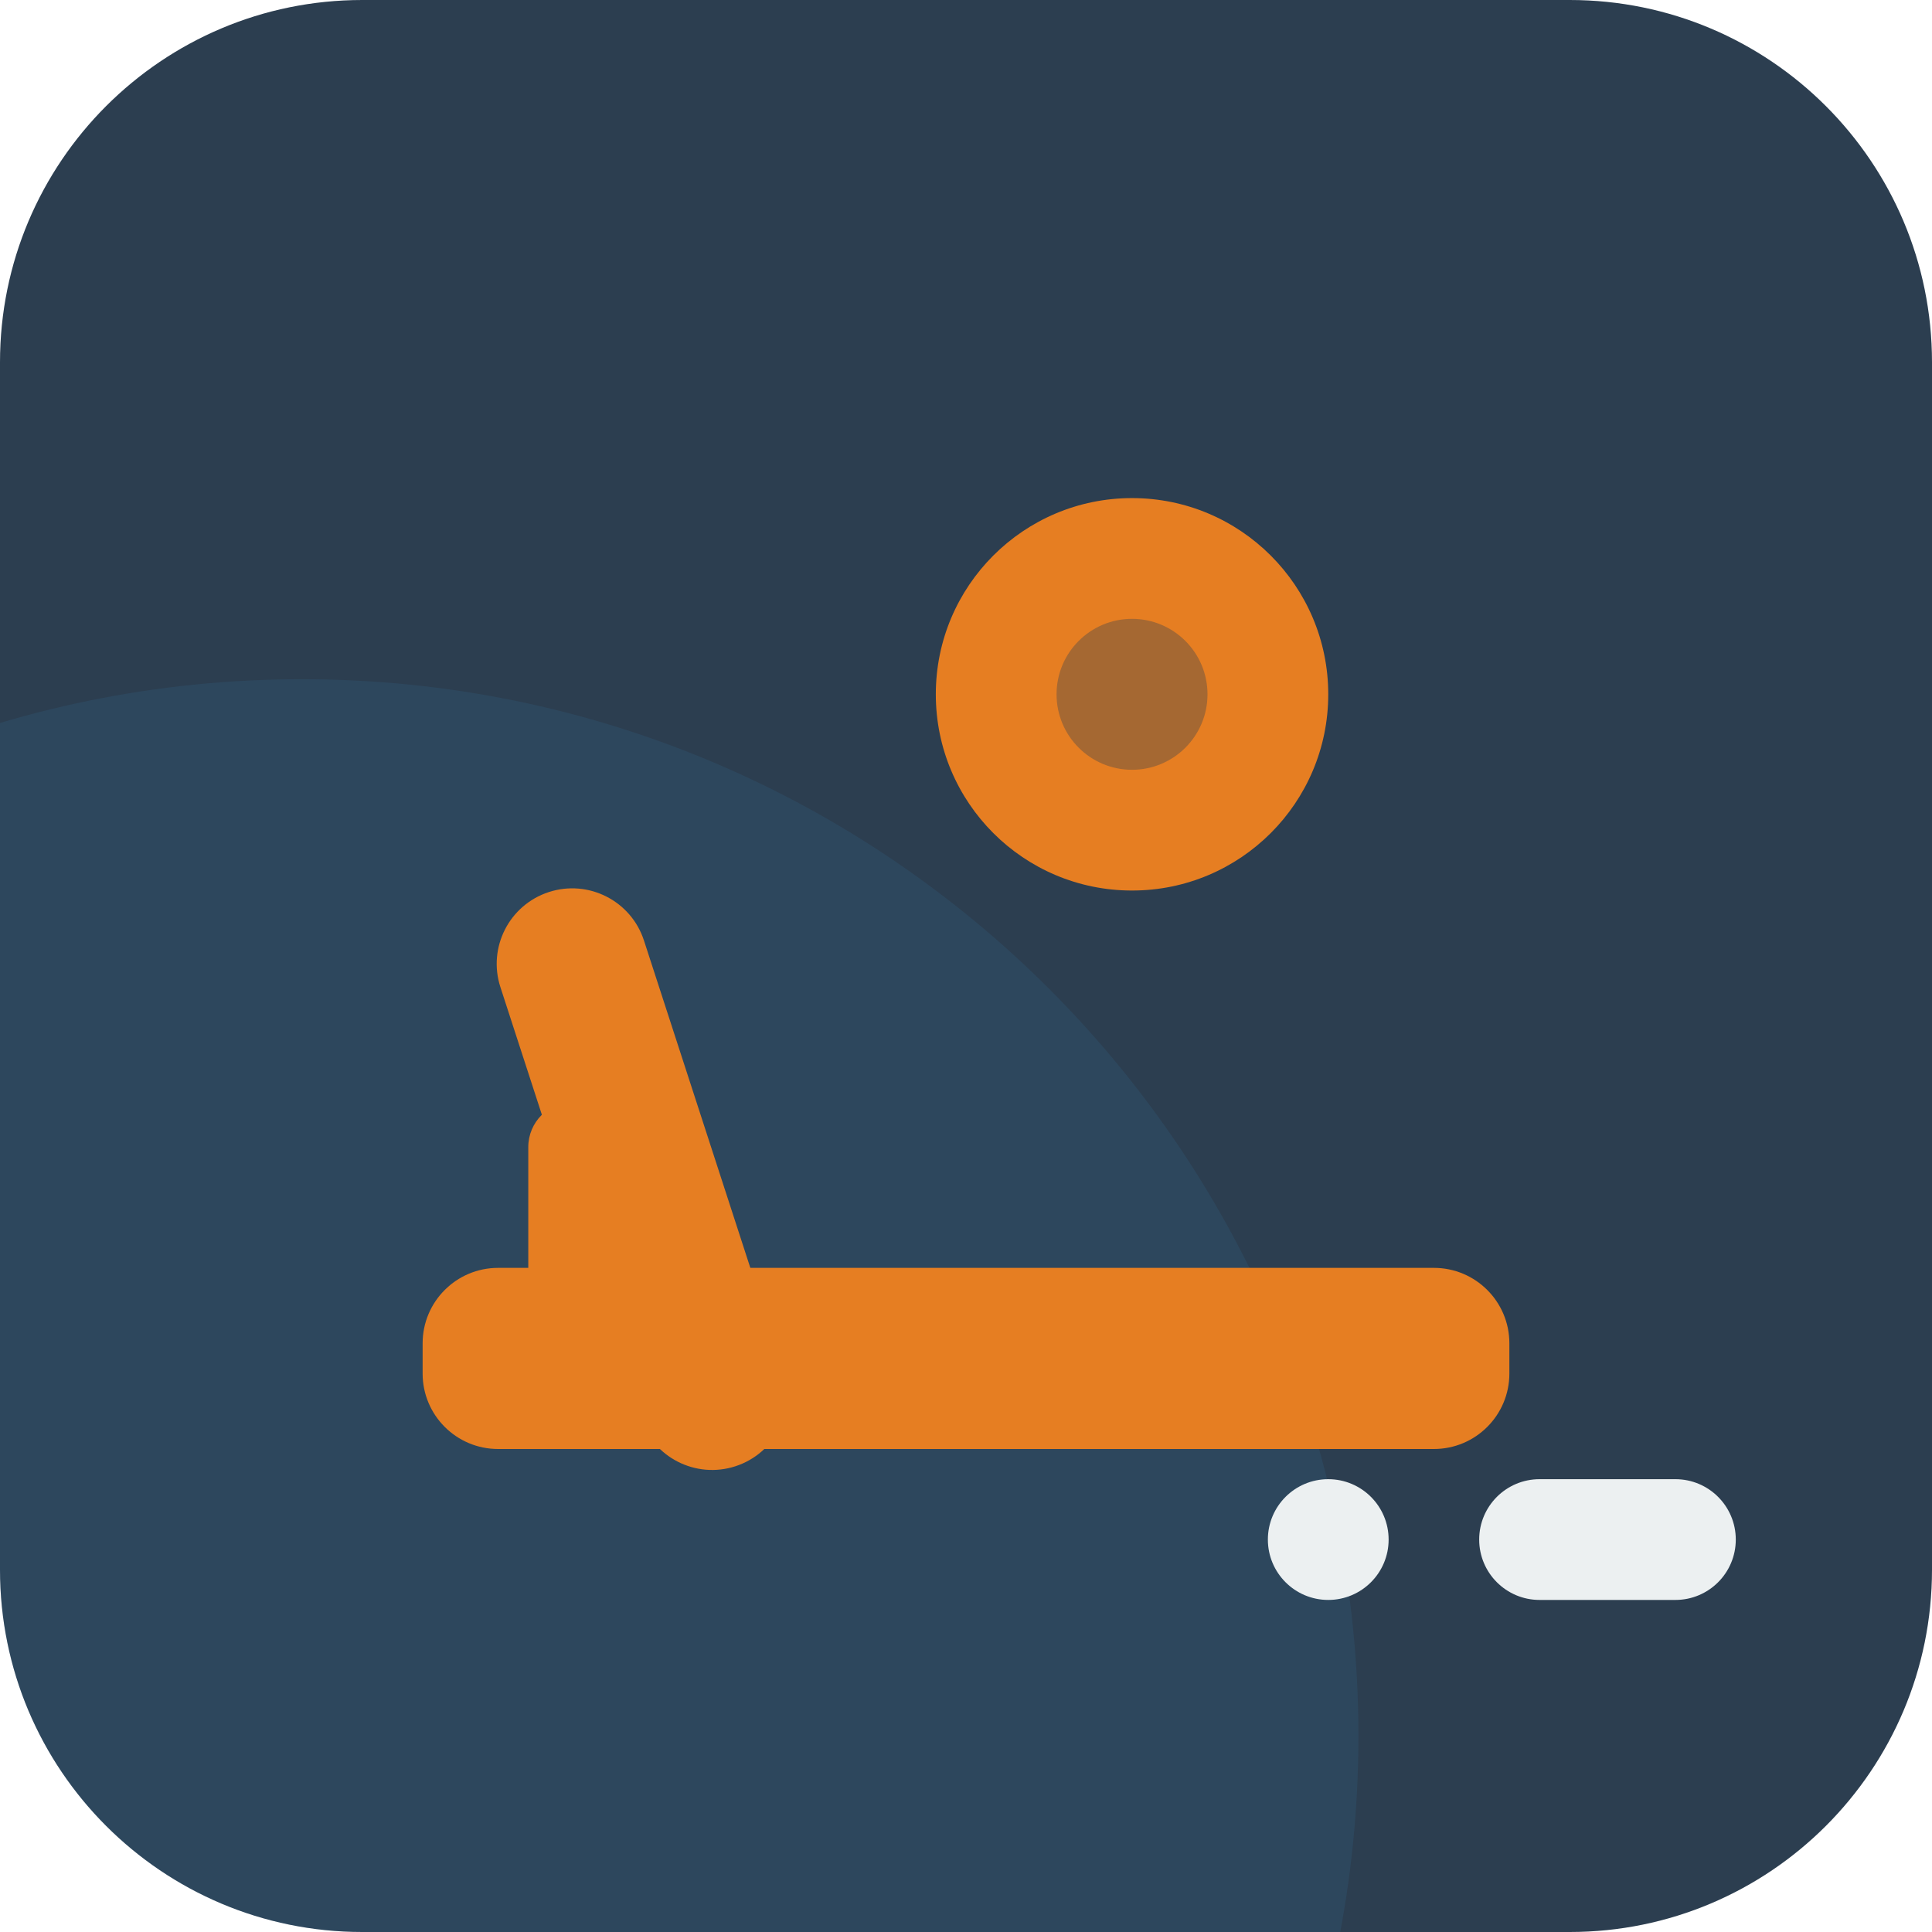
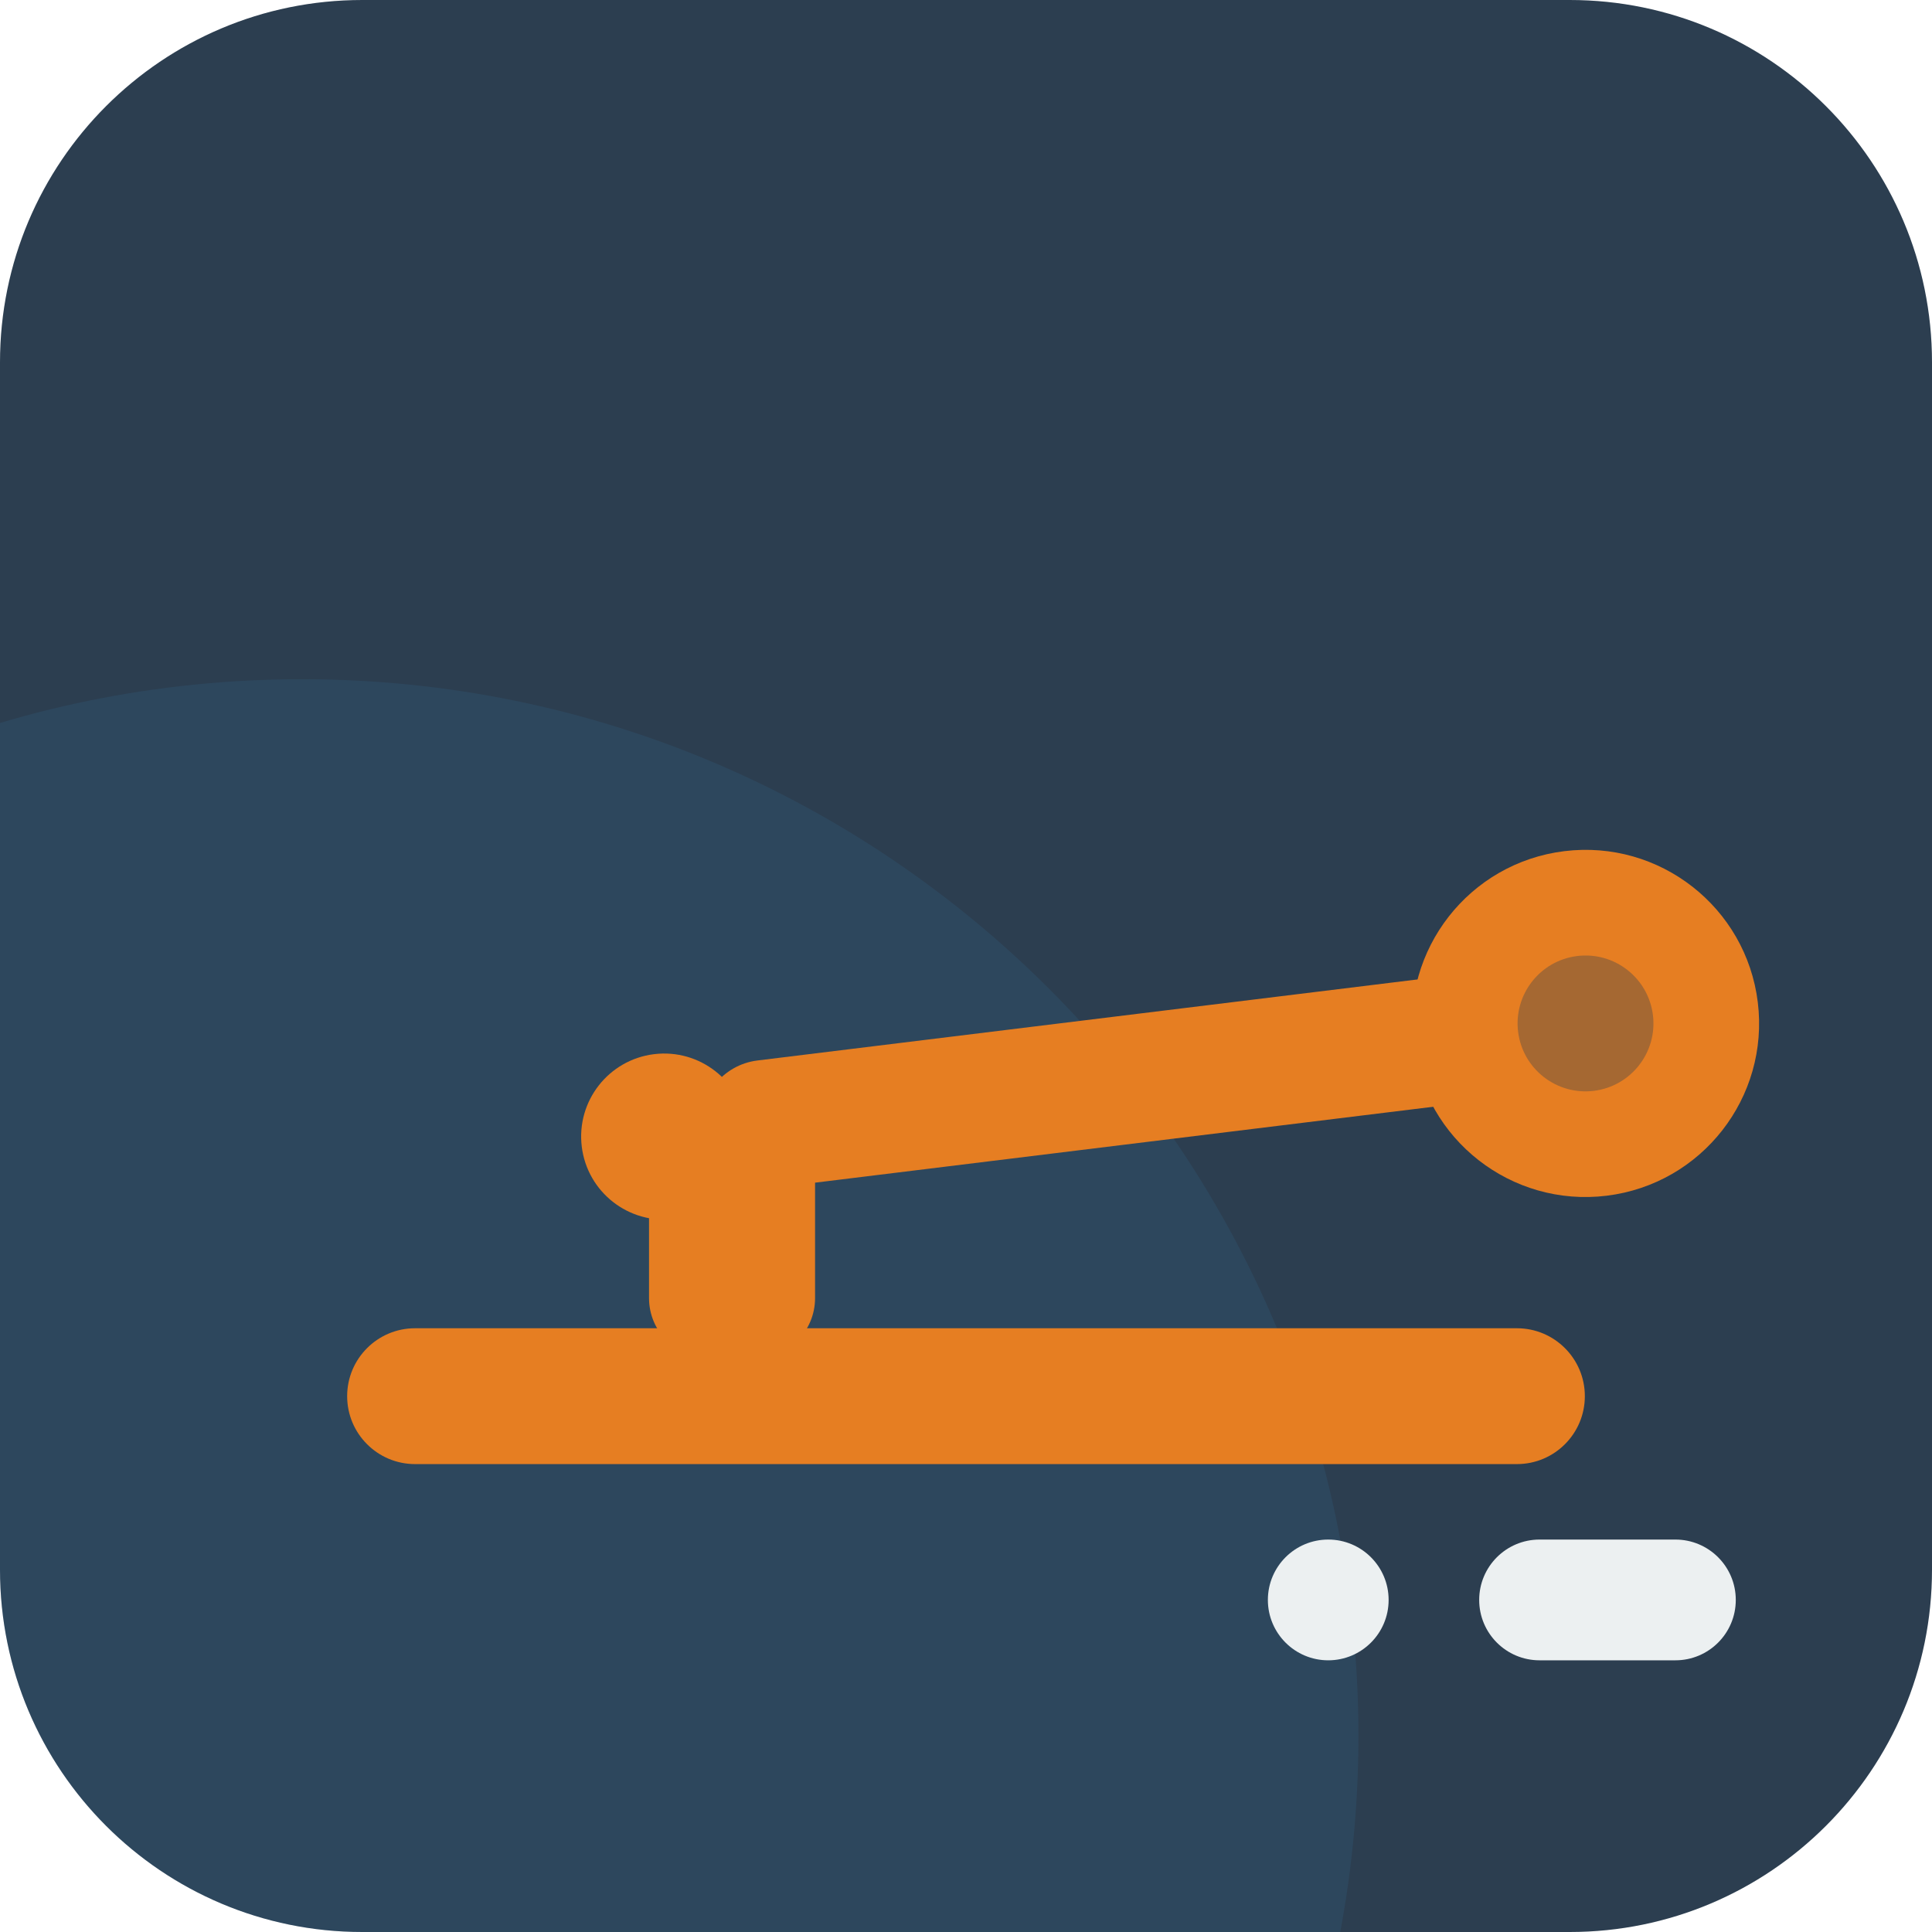
<svg xmlns="http://www.w3.org/2000/svg" viewBox="0 0 256 256">
  <defs>
    <clipPath id="badge-clip">
      <rect x="0" y="0" width="256" height="256" rx="48" ry="48" />
    </clipPath>
  </defs>
  <rect x="0" y="0" width="256" height="256" rx="48" ry="48" fill="#2c3e50" />
  <g clip-path="url(#badge-clip)">
    <circle cx="40" cy="230" r="140" fill="#3498db" opacity="0.10" />
  </g>
-   <rect x="56" y="168" width="144" height="24" rx="10" fill="#e67e22" />
-   <rect x="70" y="146" width="20" height="30" rx="6" fill="#e67e22" />
-   <g transform="rotate(-18 80 160)">
-     <rect x="76" y="118" width="20" height="80" rx="10" fill="#e67e22" />
+   <rect x="46" y="176" width="164" height="18" rx="9" fill="#e67e22" />
+   <rect x="86" y="144" width="22" height="36" rx="8" fill="#e67e22" />
+   <g transform="rotate(-7 97 150)">
+     <rect x="93" y="141" width="118" height="17" rx="8.5" fill="#e67e22" />
+     <circle cx="211" cy="149.5" r="23" fill="#e67e22" />
+     <circle cx="211" cy="149.5" r="9" fill="#2c3e50" opacity="0.35" />
+     <circle cx="88" cy="149.5" r="11" fill="#e67e22" />
  </g>
-   <circle cx="150" cy="92" r="26" fill="#e67e22" />
-   <circle cx="150" cy="92" r="10" fill="#2c3e50" opacity="0.35" />
-   <circle cx="176" cy="204" r="8" fill="#ecf0f1" />
-   <rect x="196" y="196" width="34" height="16" rx="8" fill="#ecf0f1" />
+   <circle cx="176" cy="212" r="8" fill="#ecf0f1" />
+   <rect x="196" y="204" width="34" height="16" rx="8" fill="#ecf0f1" />
</svg>
